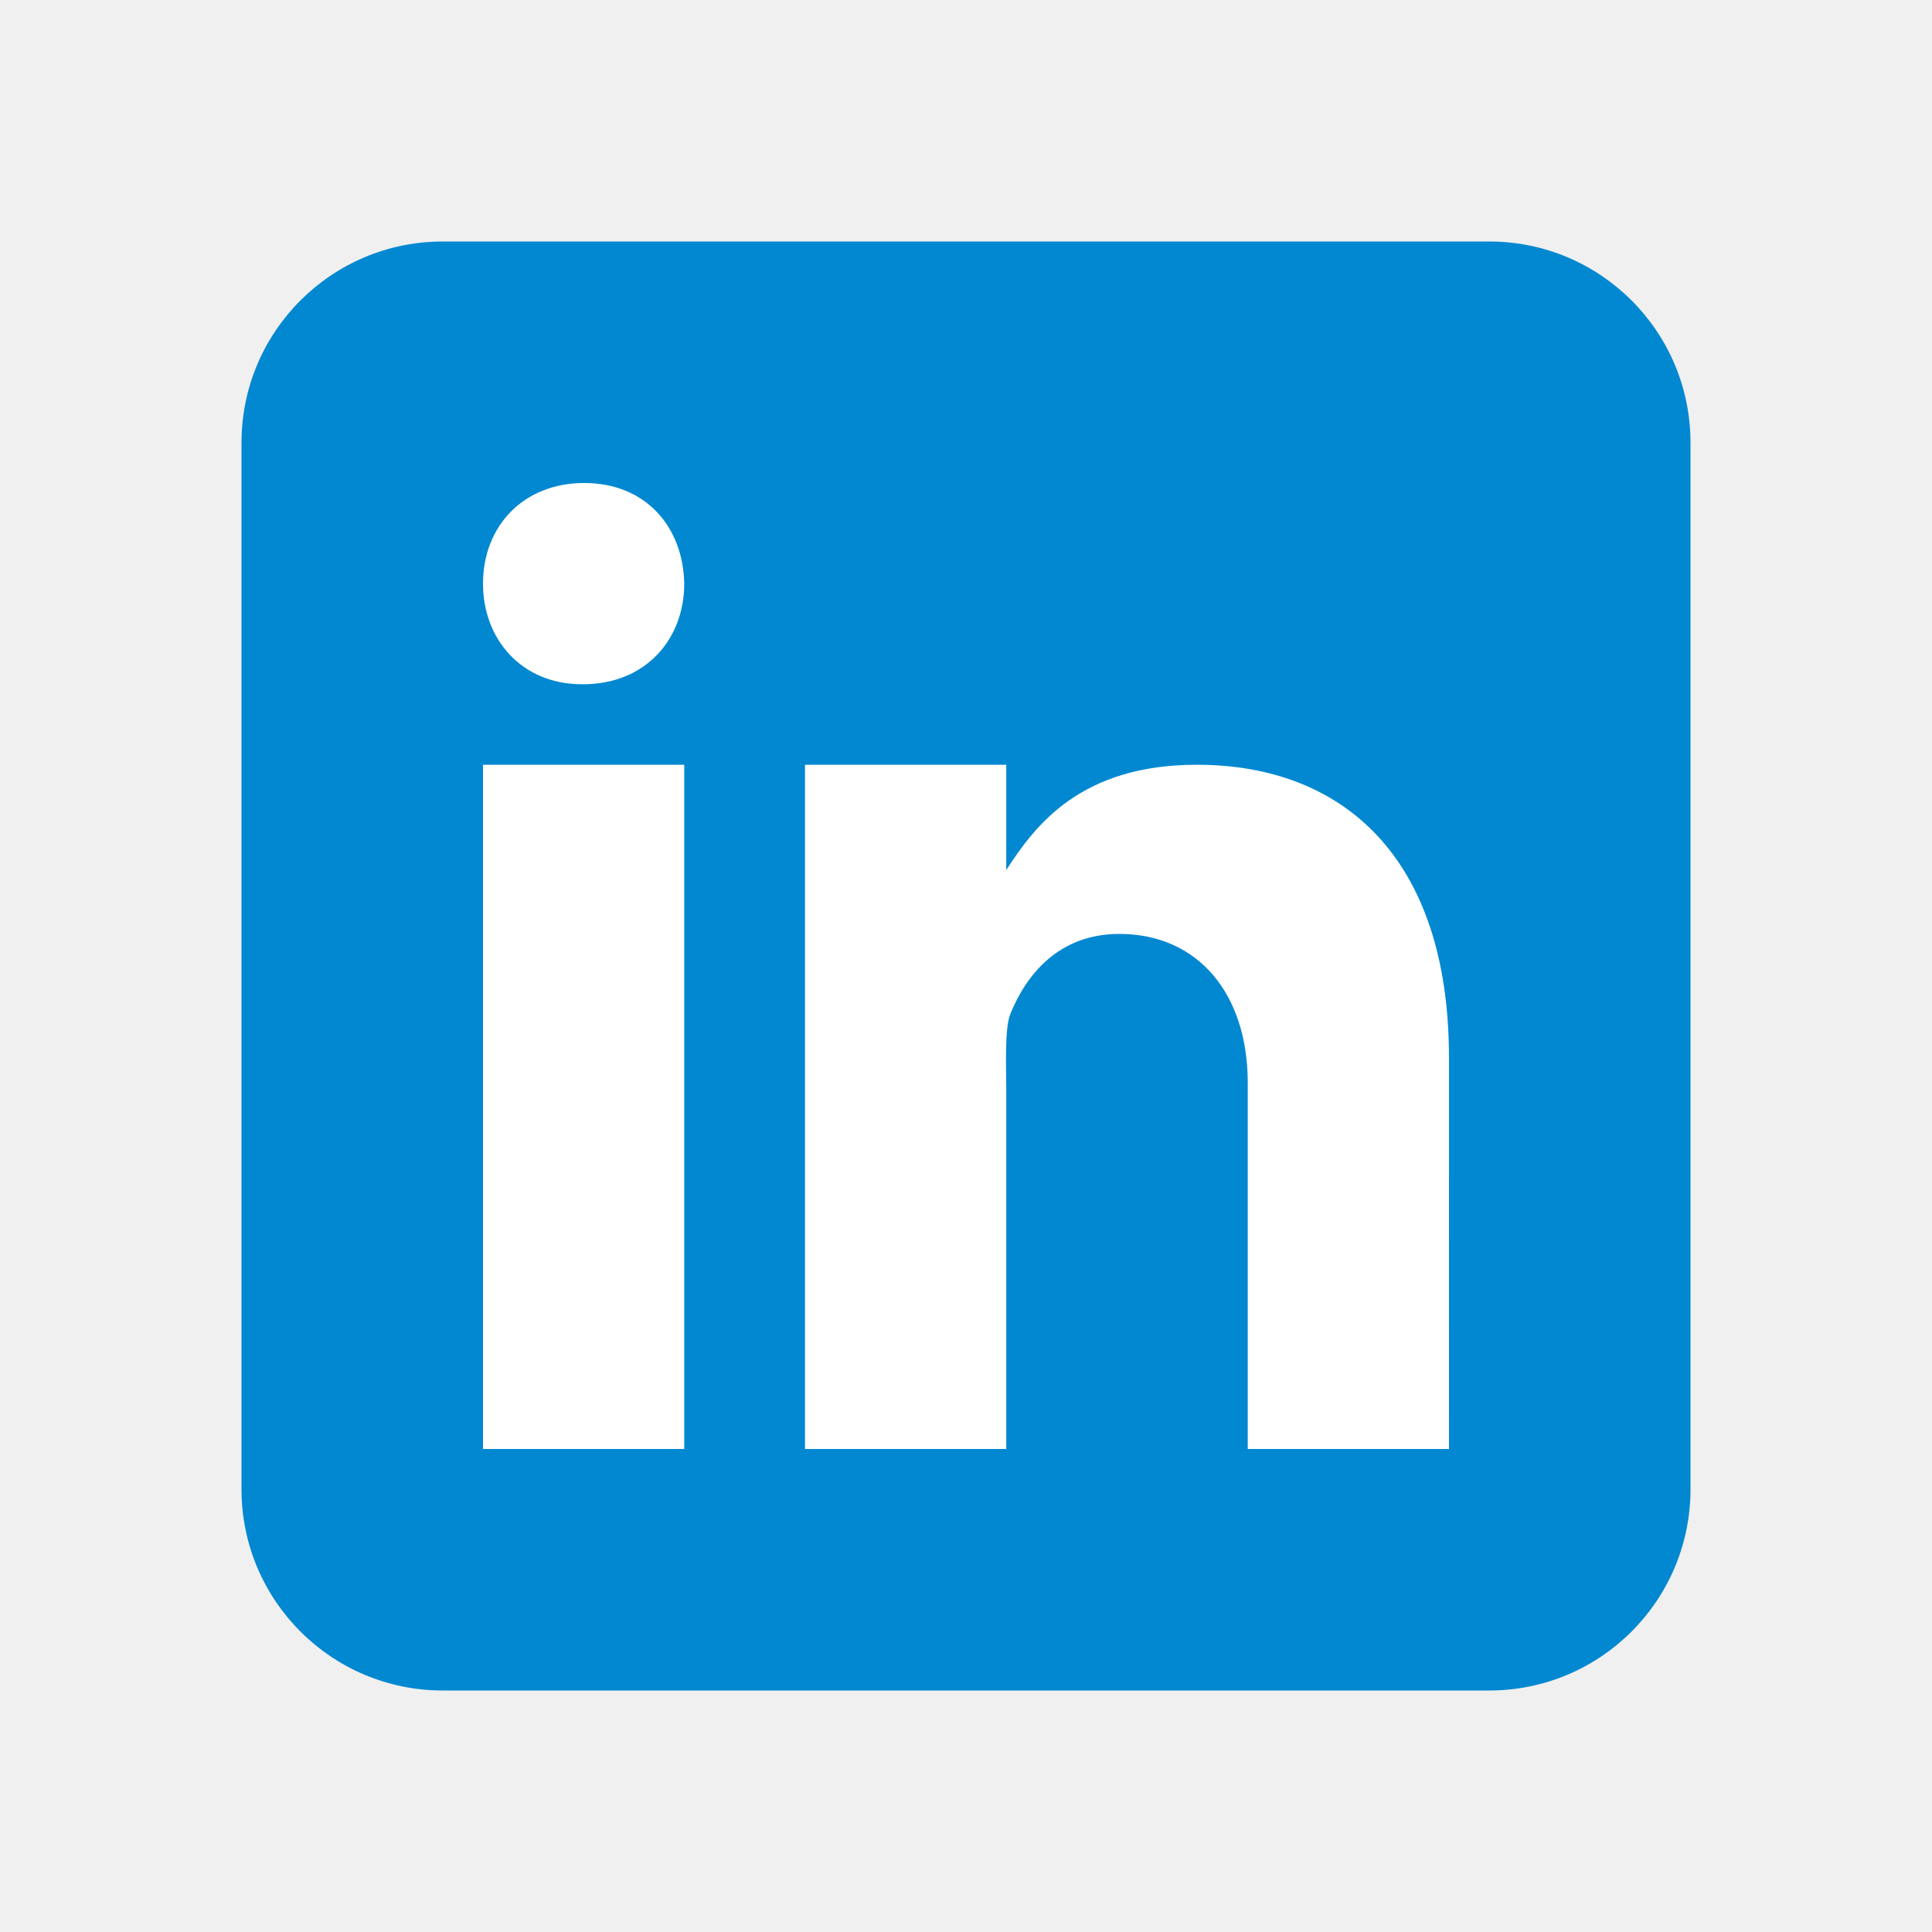
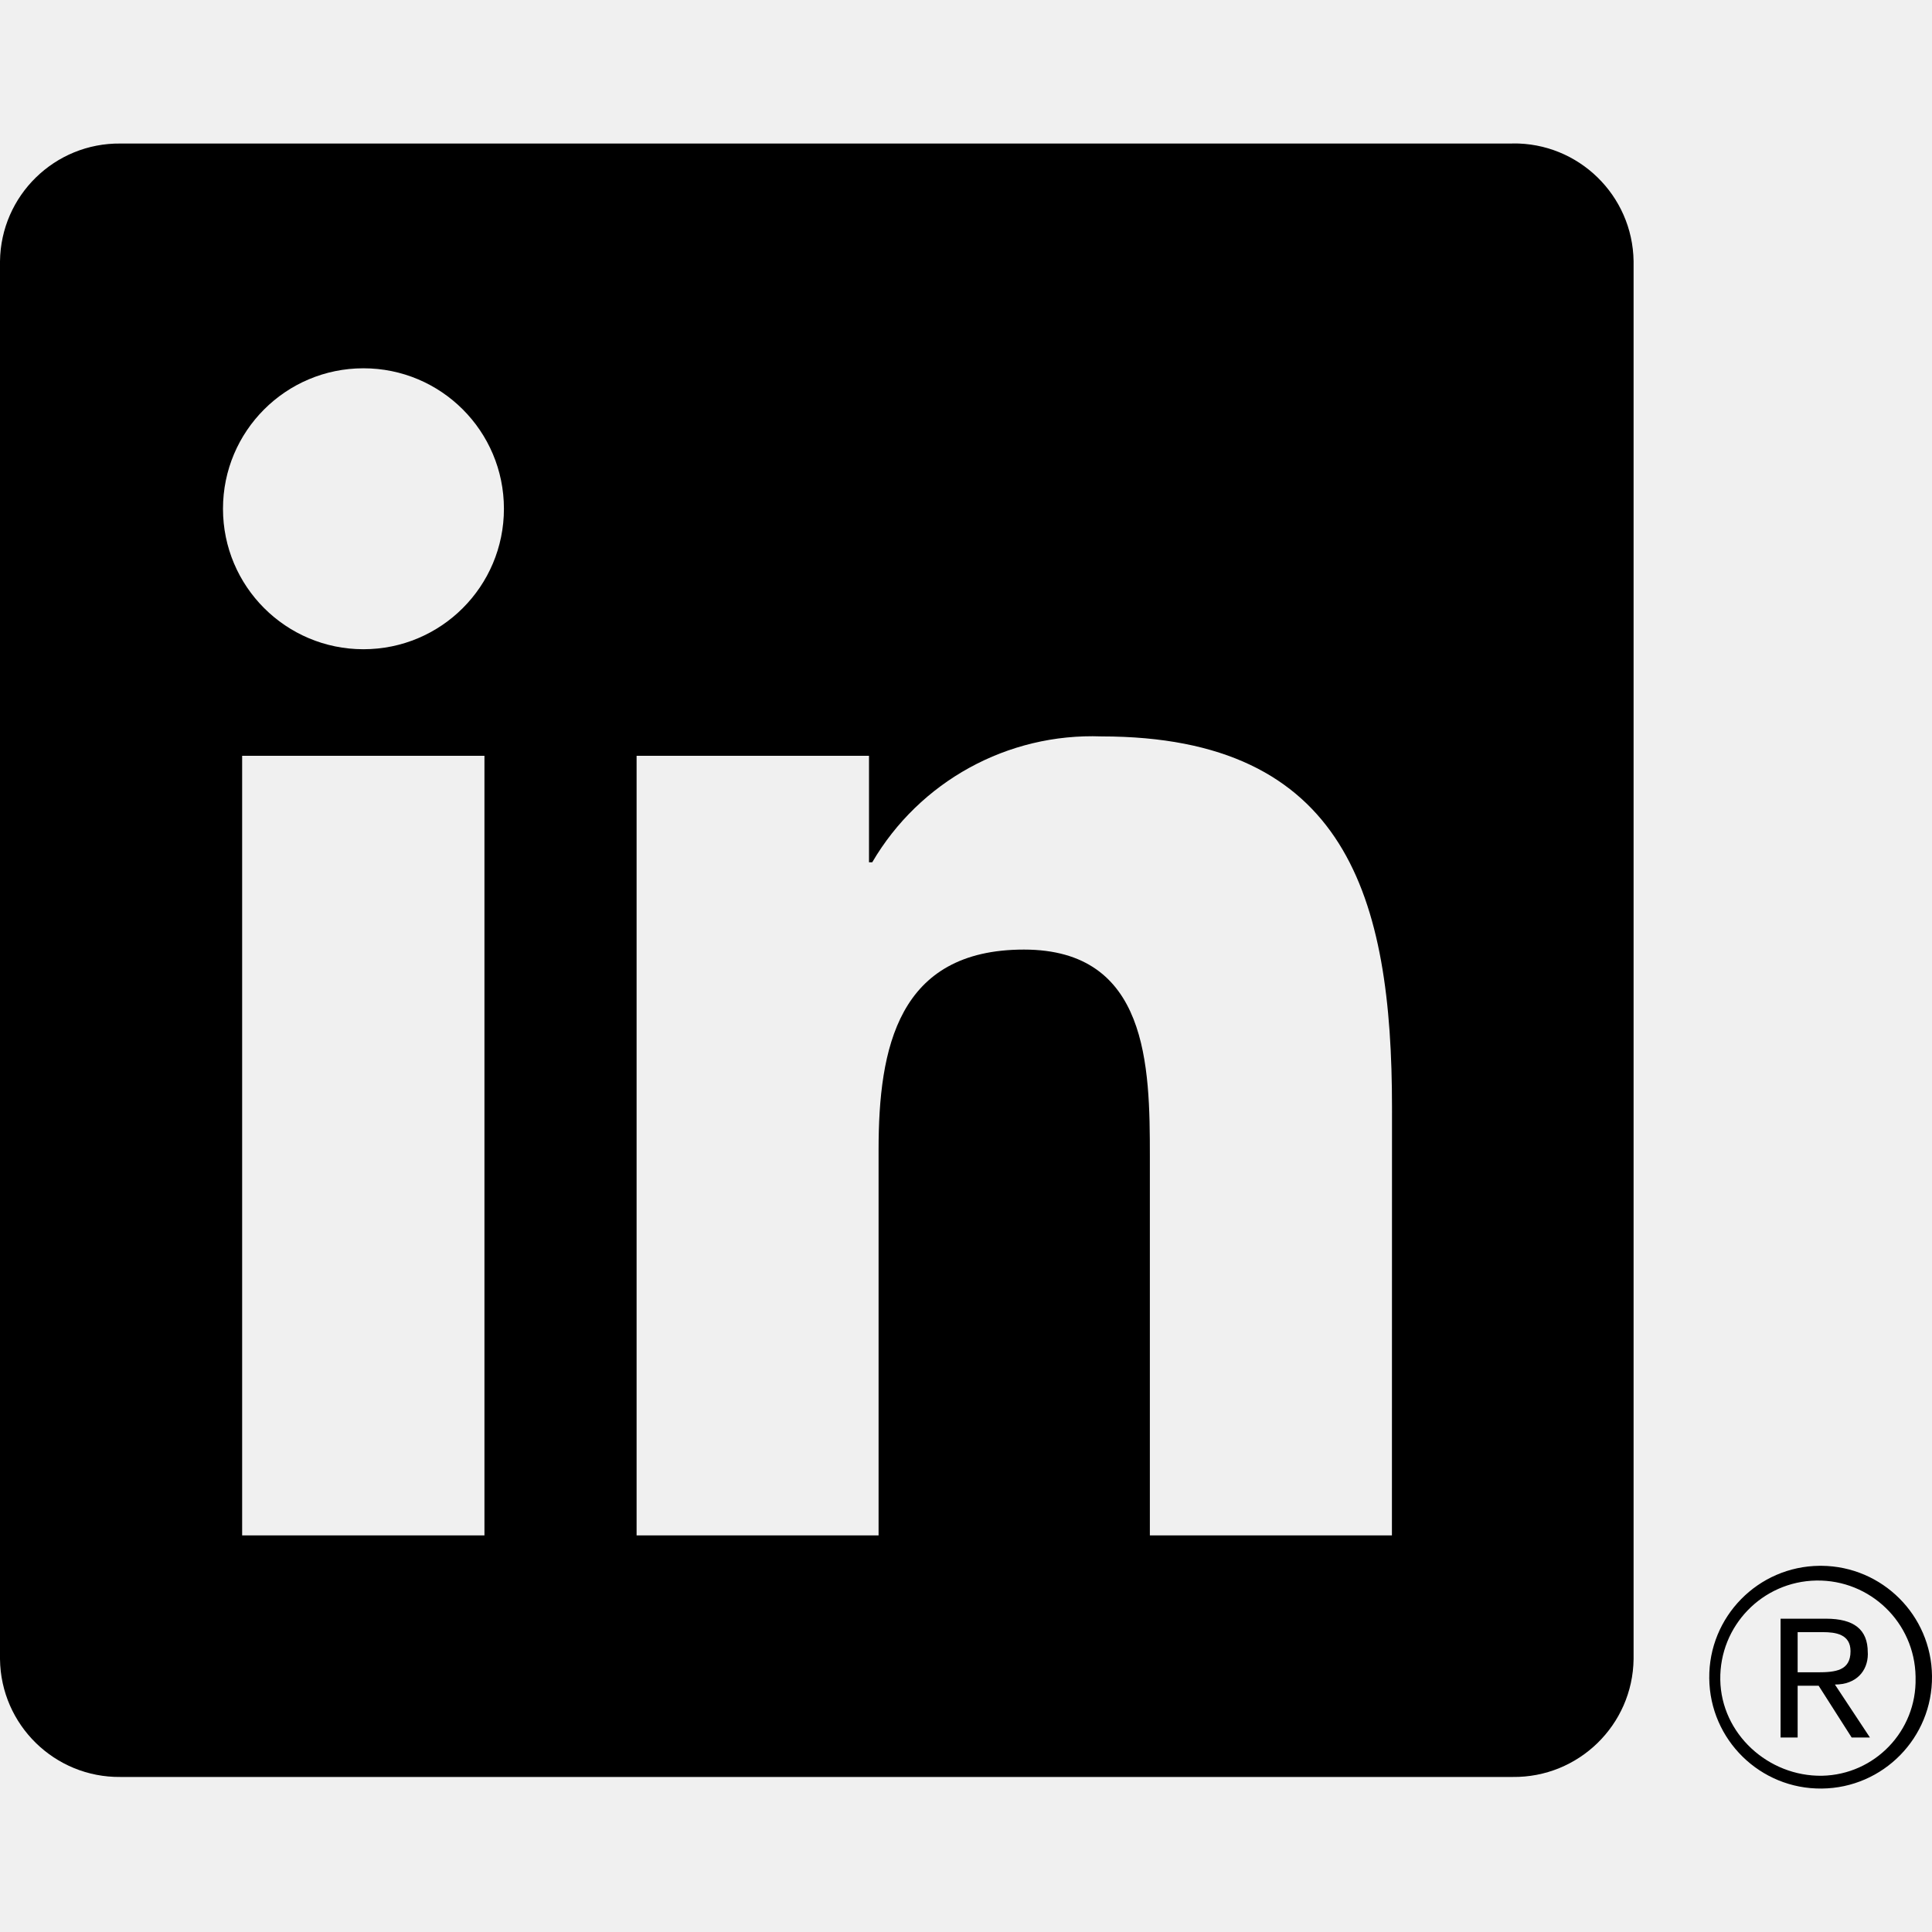
- <svg xmlns="http://www.w3.org/2000/svg" viewBox="0 0 48 48" width="48px" height="48px">
-   <path fill="#0288D1" d="M42,37c0,2.762-2.238,5-5,5H11c-2.761,0-5-2.238-5-5V11c0-2.762,2.239-5,5-5h26c2.762,0,5,2.238,5,5V37z" />
-   <path fill="#FFF" d="M12 19H17V36H12zM14.485 17h-.028C12.965 17 12 15.888 12 14.499 12 13.08 12.995 12 14.514 12c1.521 0 2.458 1.08 2.486 2.499C17 15.887 16.035 17 14.485 17zM36 36h-5v-9.099c0-2.198-1.225-3.698-3.192-3.698-1.501 0-2.313 1.012-2.707 1.99C24.957 25.543 25 26.511 25 27v9h-5V19h5v2.616C25.721 20.5 26.85 19 29.738 19c3.578 0 6.261 2.25 6.261 7.274L36 36 36 36z" />
+ <svg xmlns="http://www.w3.org/2000/svg" version="1.1" id="Capa_1" x="0px" y="0px" viewBox="0 0 24 24" style="enable-background:new 0 0 24 24;" xml:space="preserve" width="512" height="512">
+   <g>
+     <path id="Path_2525" d="M23.002,21.584h0.227l-0.435-0.658l0,0c0.266,0,0.407-0.169,0.409-0.376c0-0.008,0-0.017-0.001-0.025   c0-0.282-0.17-0.417-0.519-0.417h-0.564v1.476h0.212v-0.643h0.261L23.002,21.584z M22.577,20.774h-0.246v-0.499h0.312   c0.161,0,0.345,0.026,0.345,0.237c0,0.242-0.186,0.262-0.412,0.262" />
+     <path id="Path_2520" d="M17.291,19.073h-3.007v-4.709c0-1.123-0.02-2.568-1.564-2.568c-1.566,0-1.806,1.223-1.806,2.487v4.79H7.908   V9.389h2.887v1.323h0.04c0.589-1.006,1.683-1.607,2.848-1.564c3.048,0,3.609,2.005,3.609,4.612L17.291,19.073z M4.515,8.065   c-0.964,0-1.745-0.781-1.745-1.745c0-0.964,0.781-1.745,1.745-1.745c0.964,0,1.745,0.781,1.745,1.745   C6.26,7.284,5.479,8.065,4.515,8.065L4.515,8.065 M6.018,19.073h-3.01V9.389h3.01V19.073z M18.79,1.783H1.497   C0.68,1.774,0.01,2.429,0,3.246V20.61c0.01,0.818,0.68,1.473,1.497,1.464H18.79c0.819,0.01,1.492-0.645,1.503-1.464V3.245   c-0.012-0.819-0.685-1.474-1.503-1.463" />
+     <path id="Path_2526" d="M22.603,19.451c-0.764,0.007-1.378,0.633-1.37,1.397c0.007,0.764,0.633,1.378,1.397,1.37   c0.764-0.007,1.378-0.633,1.37-1.397c-0.007-0.754-0.617-1.363-1.37-1.37H22.603 M22.635,22.059   c-0.67,0.011-1.254-0.522-1.265-1.192c-0.011-0.67,0.523-1.222,1.193-1.233c0.67-0.011,1.222,0.523,1.233,1.193   c0,0.007,0,0.013,0,0.02C23.81,21.502,23.29,22.045,22.635,22.059h-0.031" />
+   </g>
</svg>
